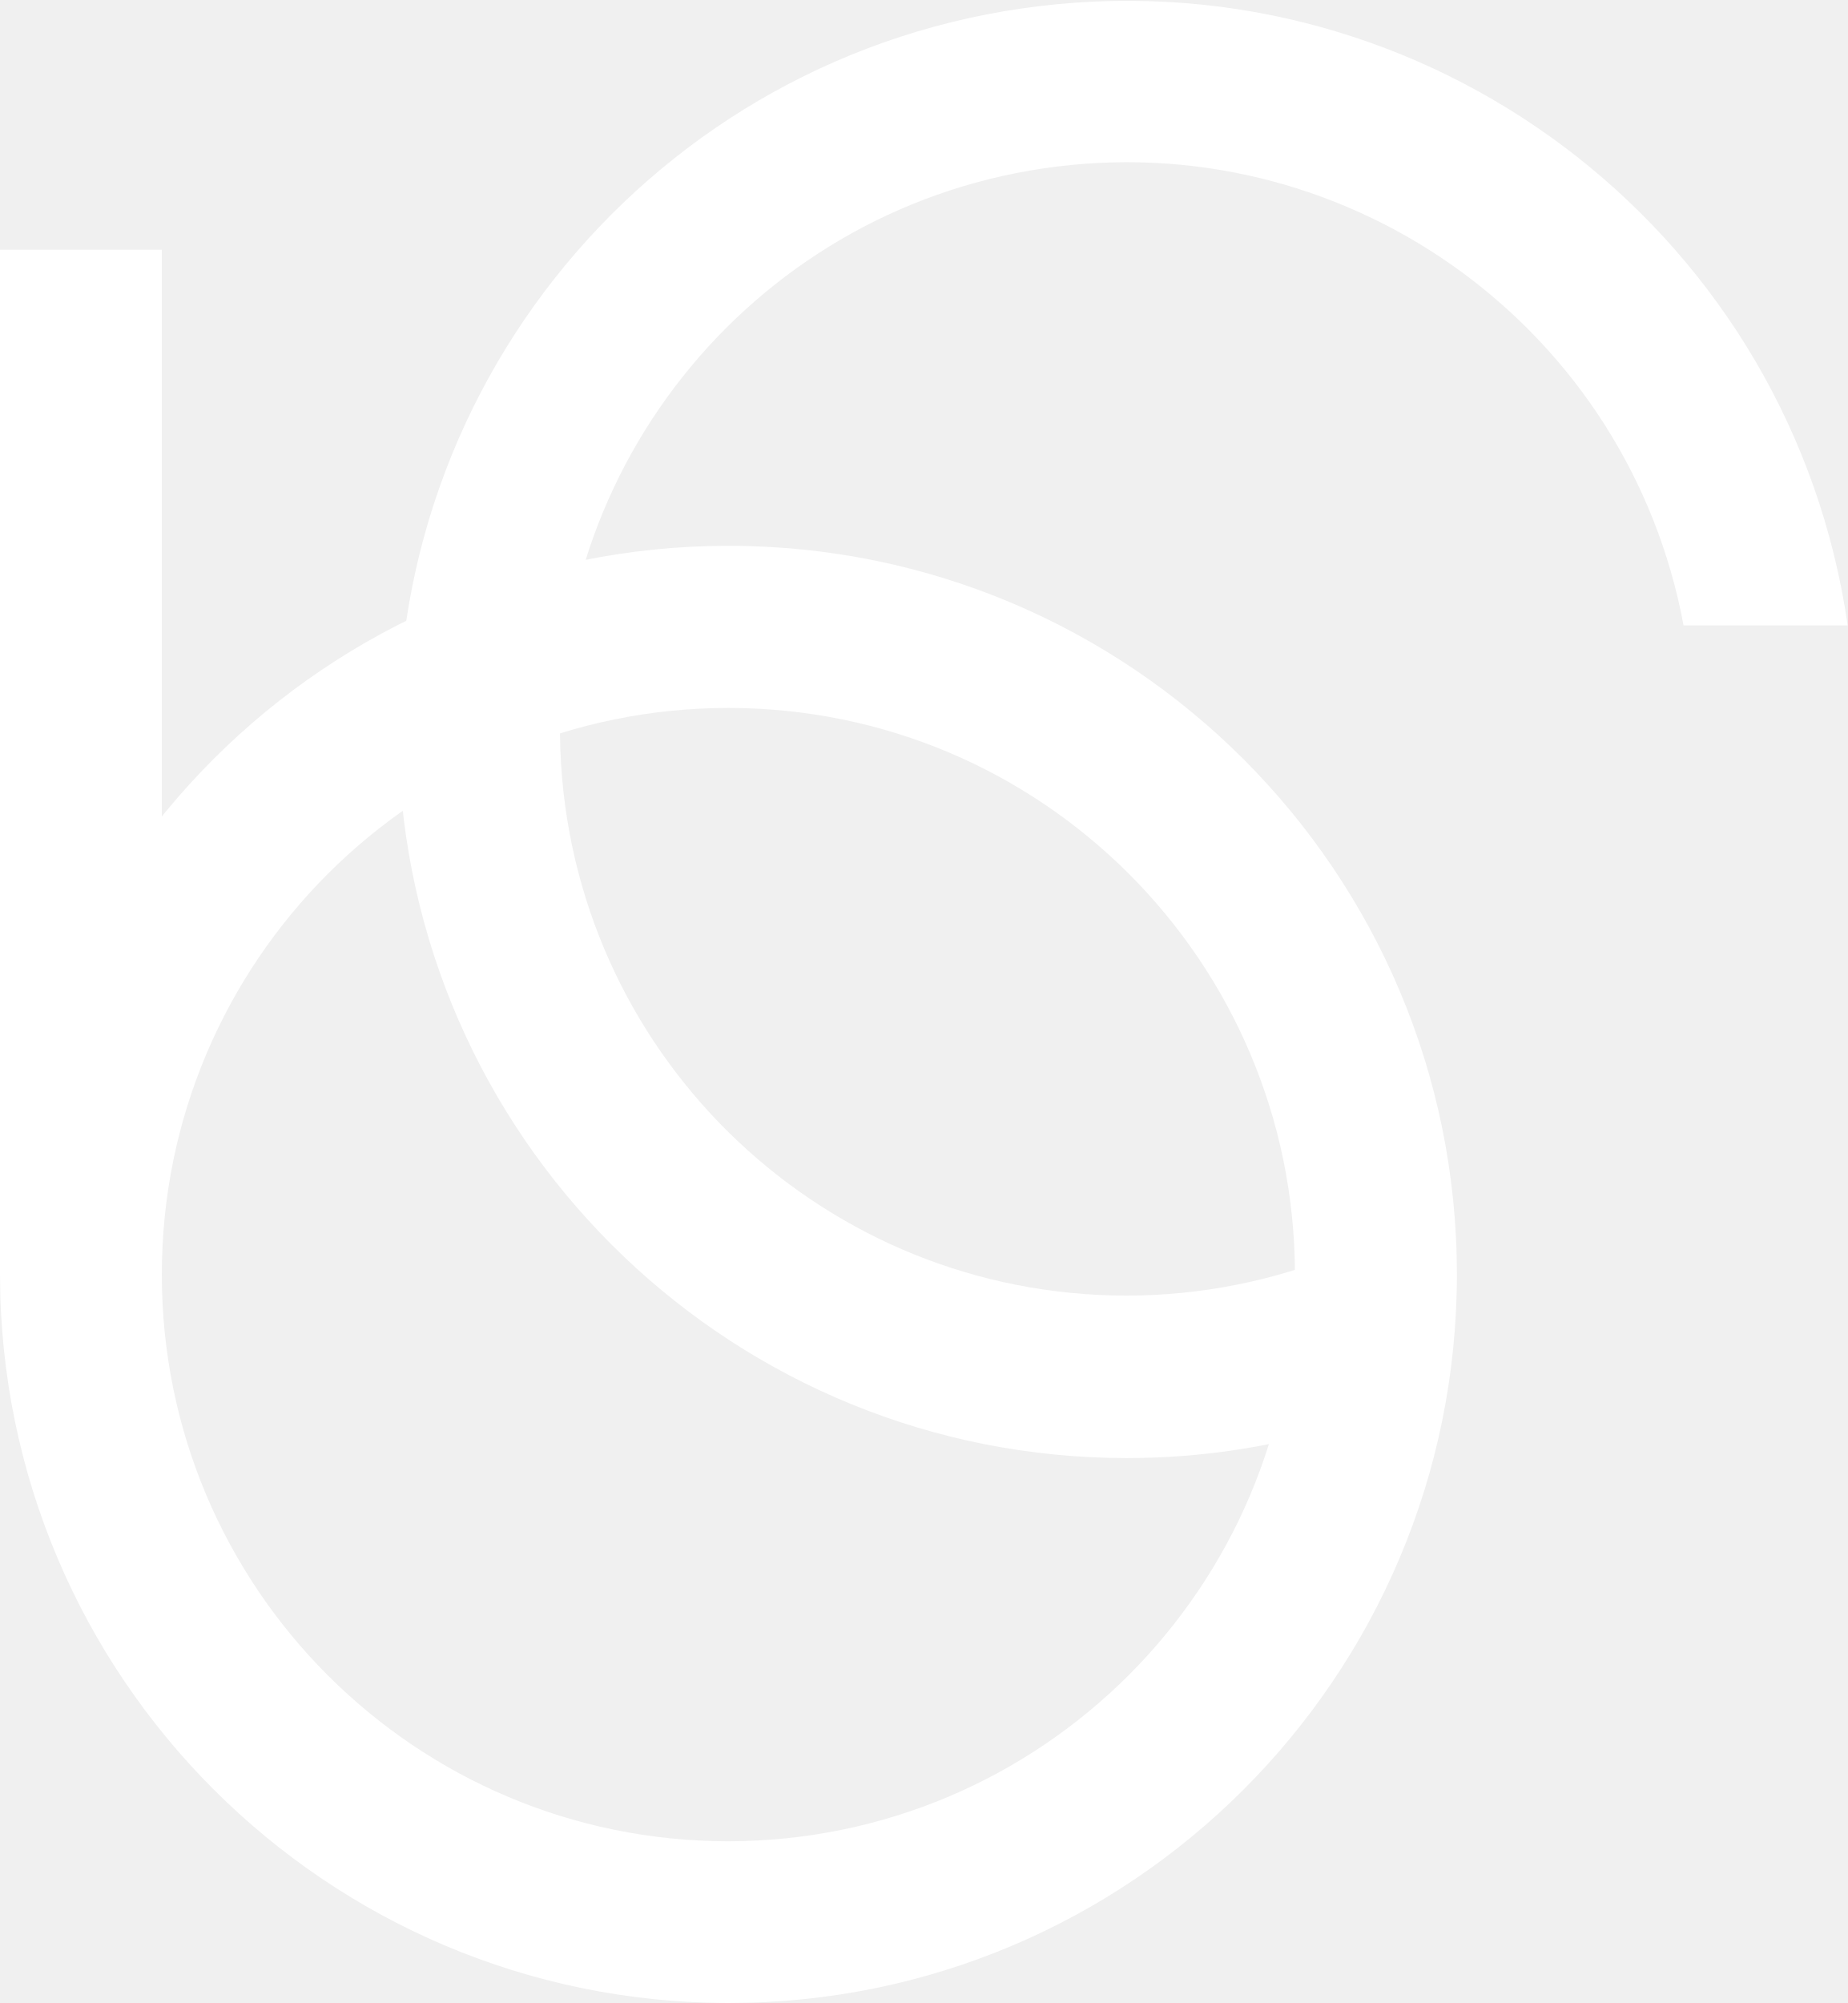
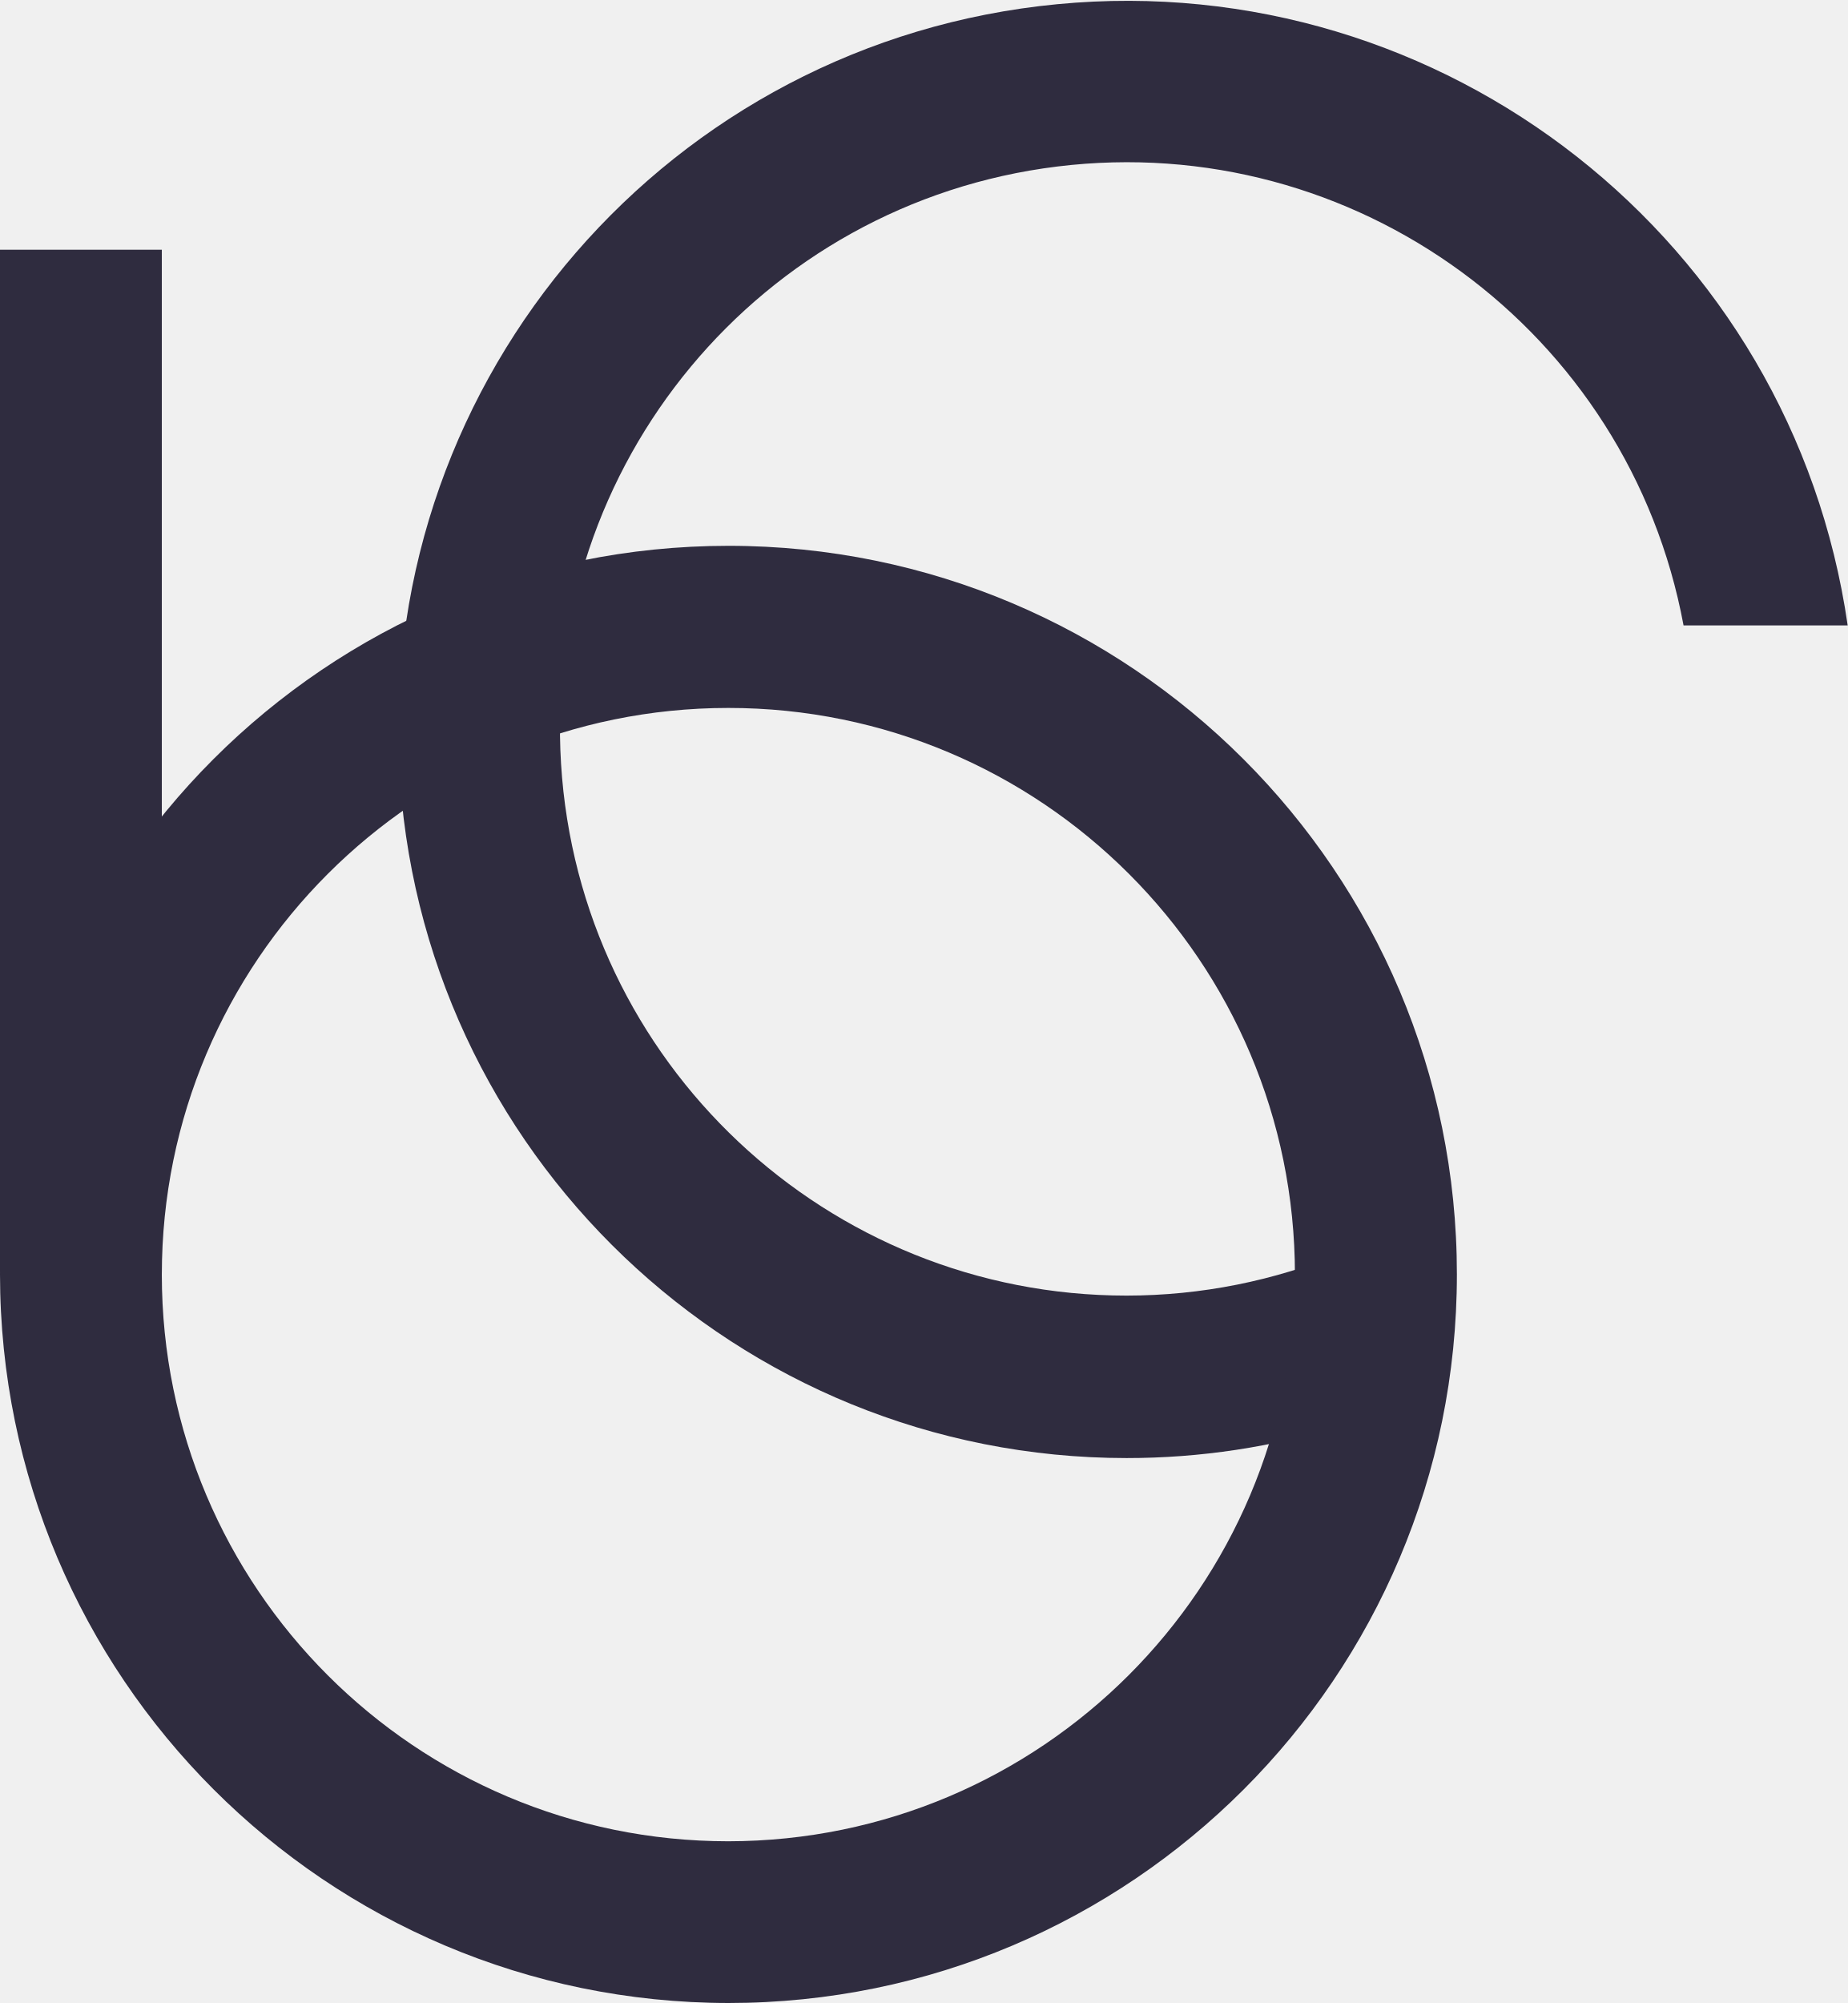
<svg xmlns="http://www.w3.org/2000/svg" viewBox="0 0 272.98 295.89">
  <defs>
-     <style>.cls-1{fill:#fff;}</style>
+     <style>.cls-1{fill:#2F2C3F;}</style>
  </defs>
  <g id="Layer_2" data-name="Layer 2">
    <g id="Layer_1-2" data-name="Layer 1">
      <path class="cls-1" d="M198.46,185a83.47,83.47,0,0,1-32,6.39h0a83.71,83.71,0,1,1,82.29-99H273a107.63,107.63,0,1,0-106.55,123h0a107.75,107.75,0,0,0,32-4.84Z" />
      <path class="cls-1" d="M0,188.27A107.63,107.63,0,1,1,107.64,295.89h0A107.74,107.74,0,0,1,0,188.27Zm191.33,0A83.71,83.71,0,1,0,107.61,272h0a83.8,83.8,0,0,0,83.71-83.7Z" />
      <rect class="cls-1" y="36.89" width="23.91" height="151" />
    </g>
  </g>
</svg>
